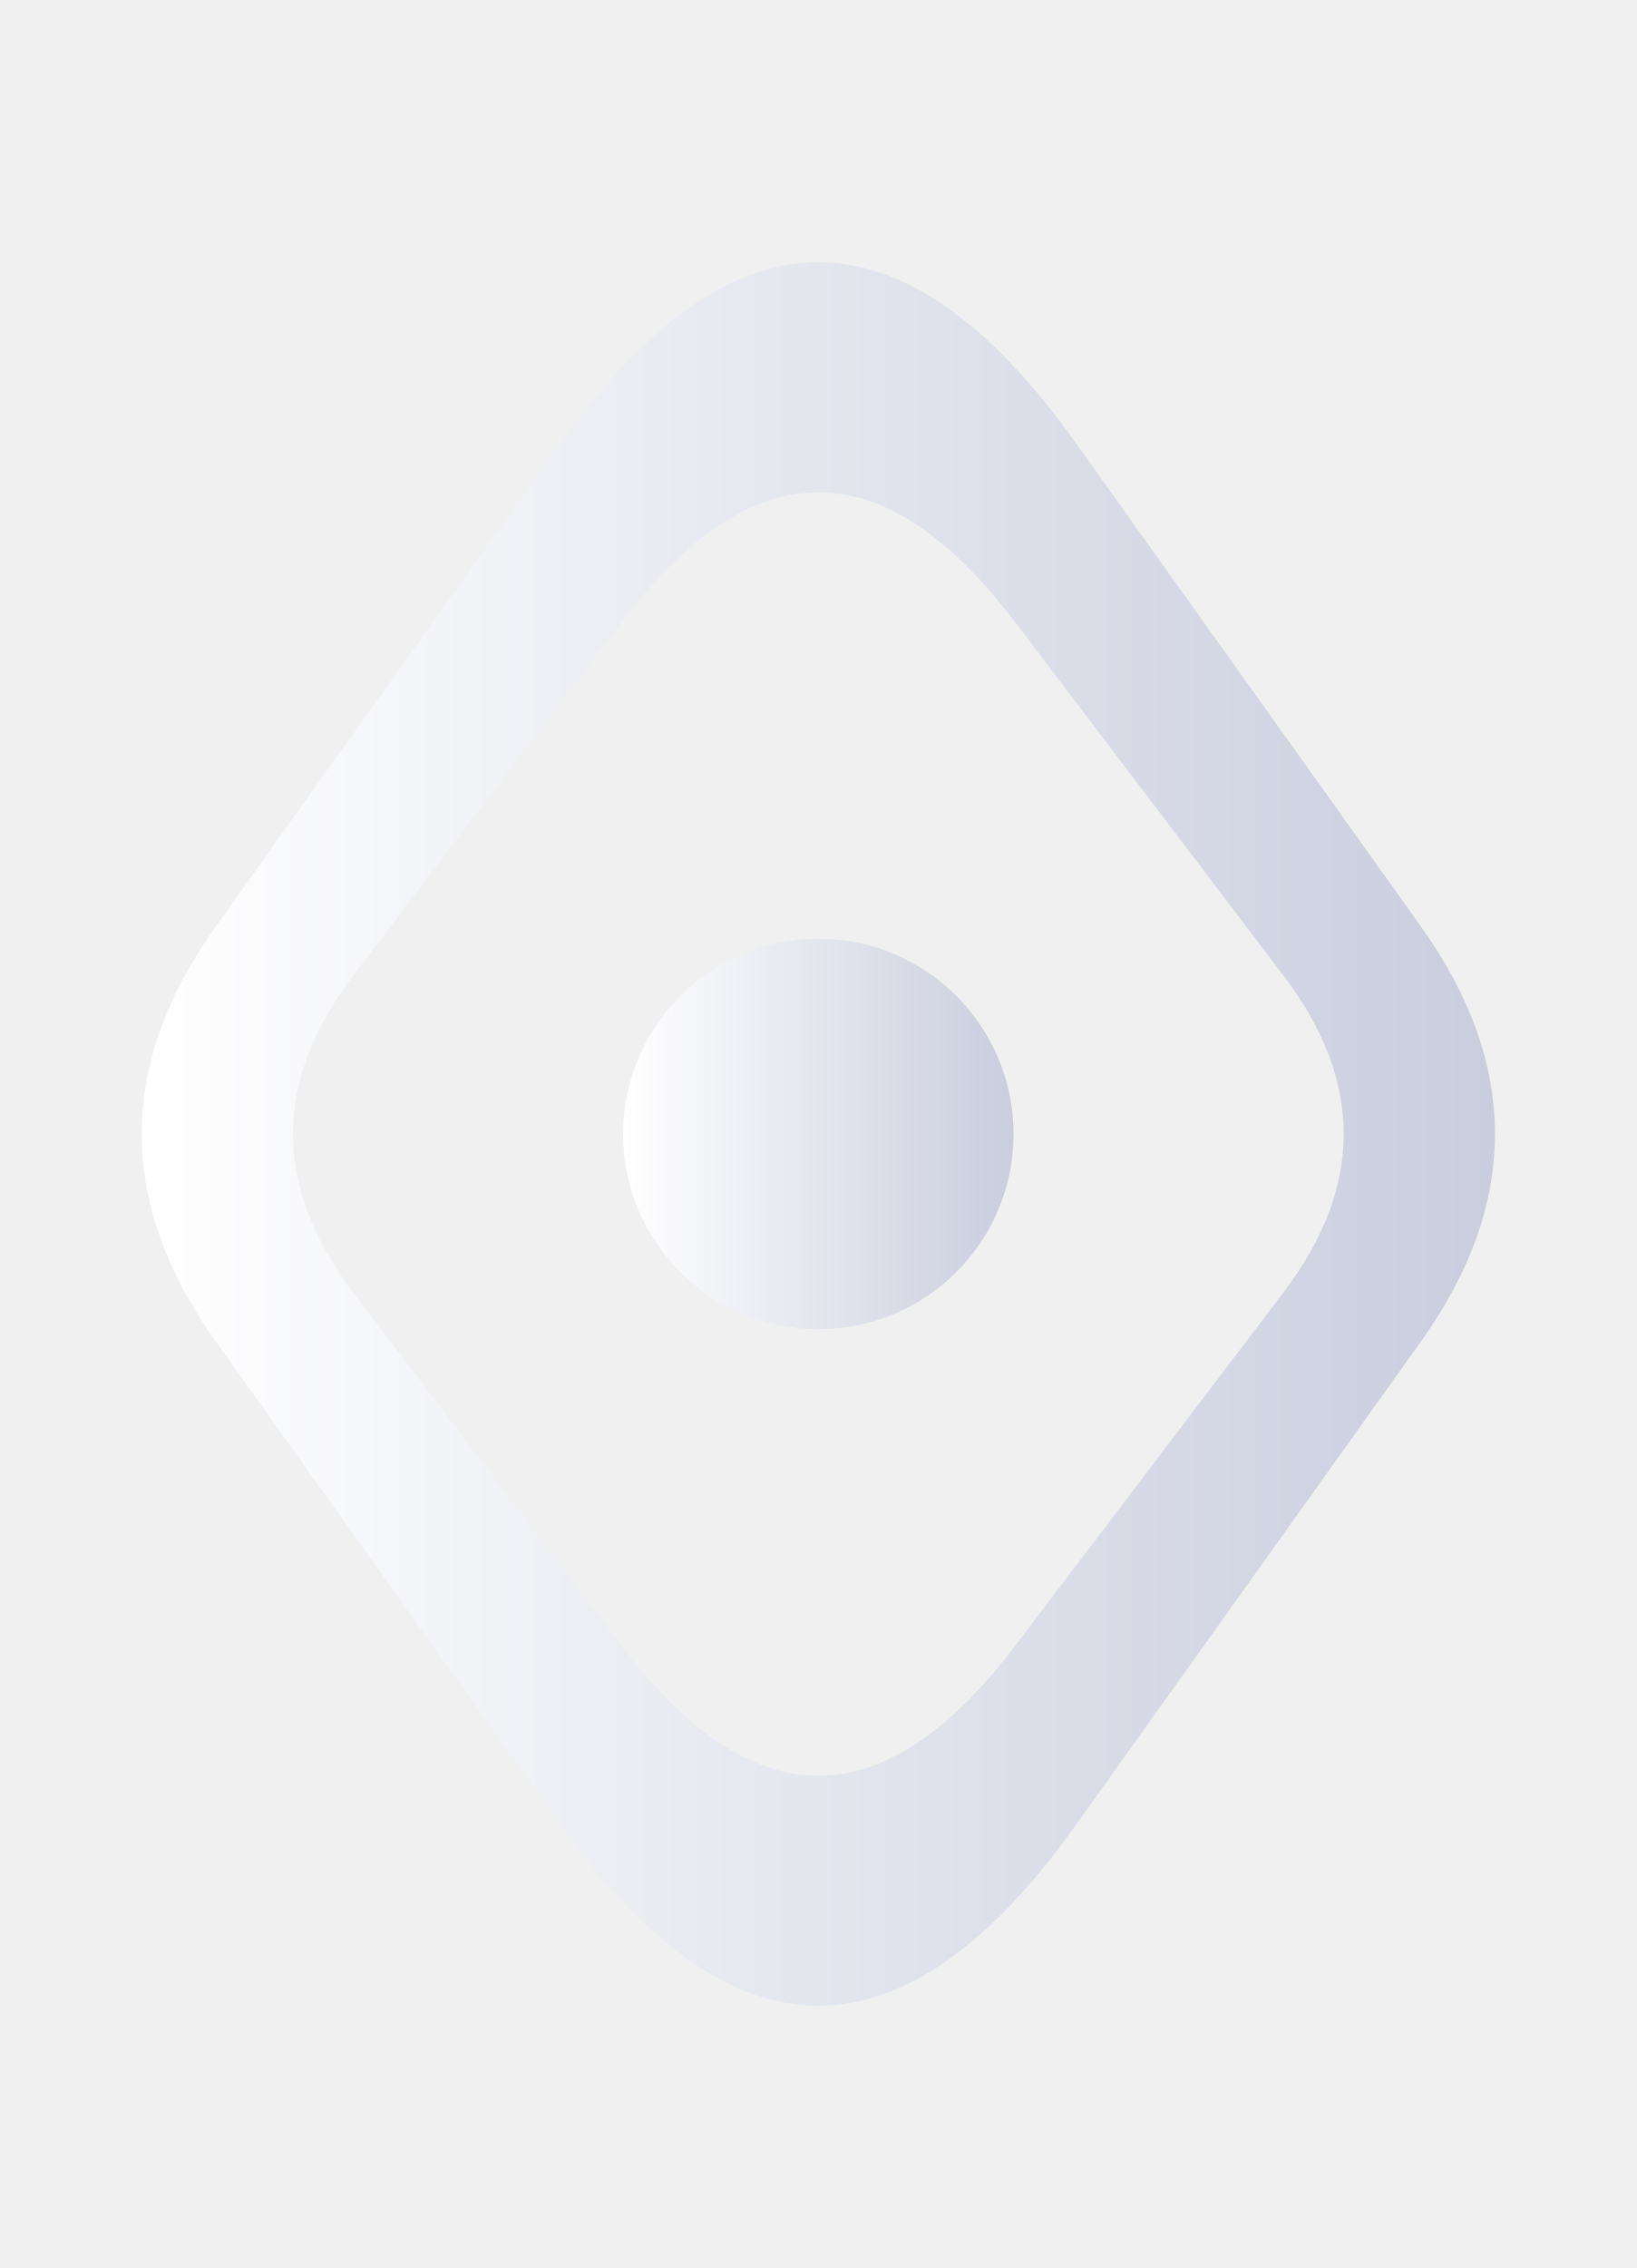
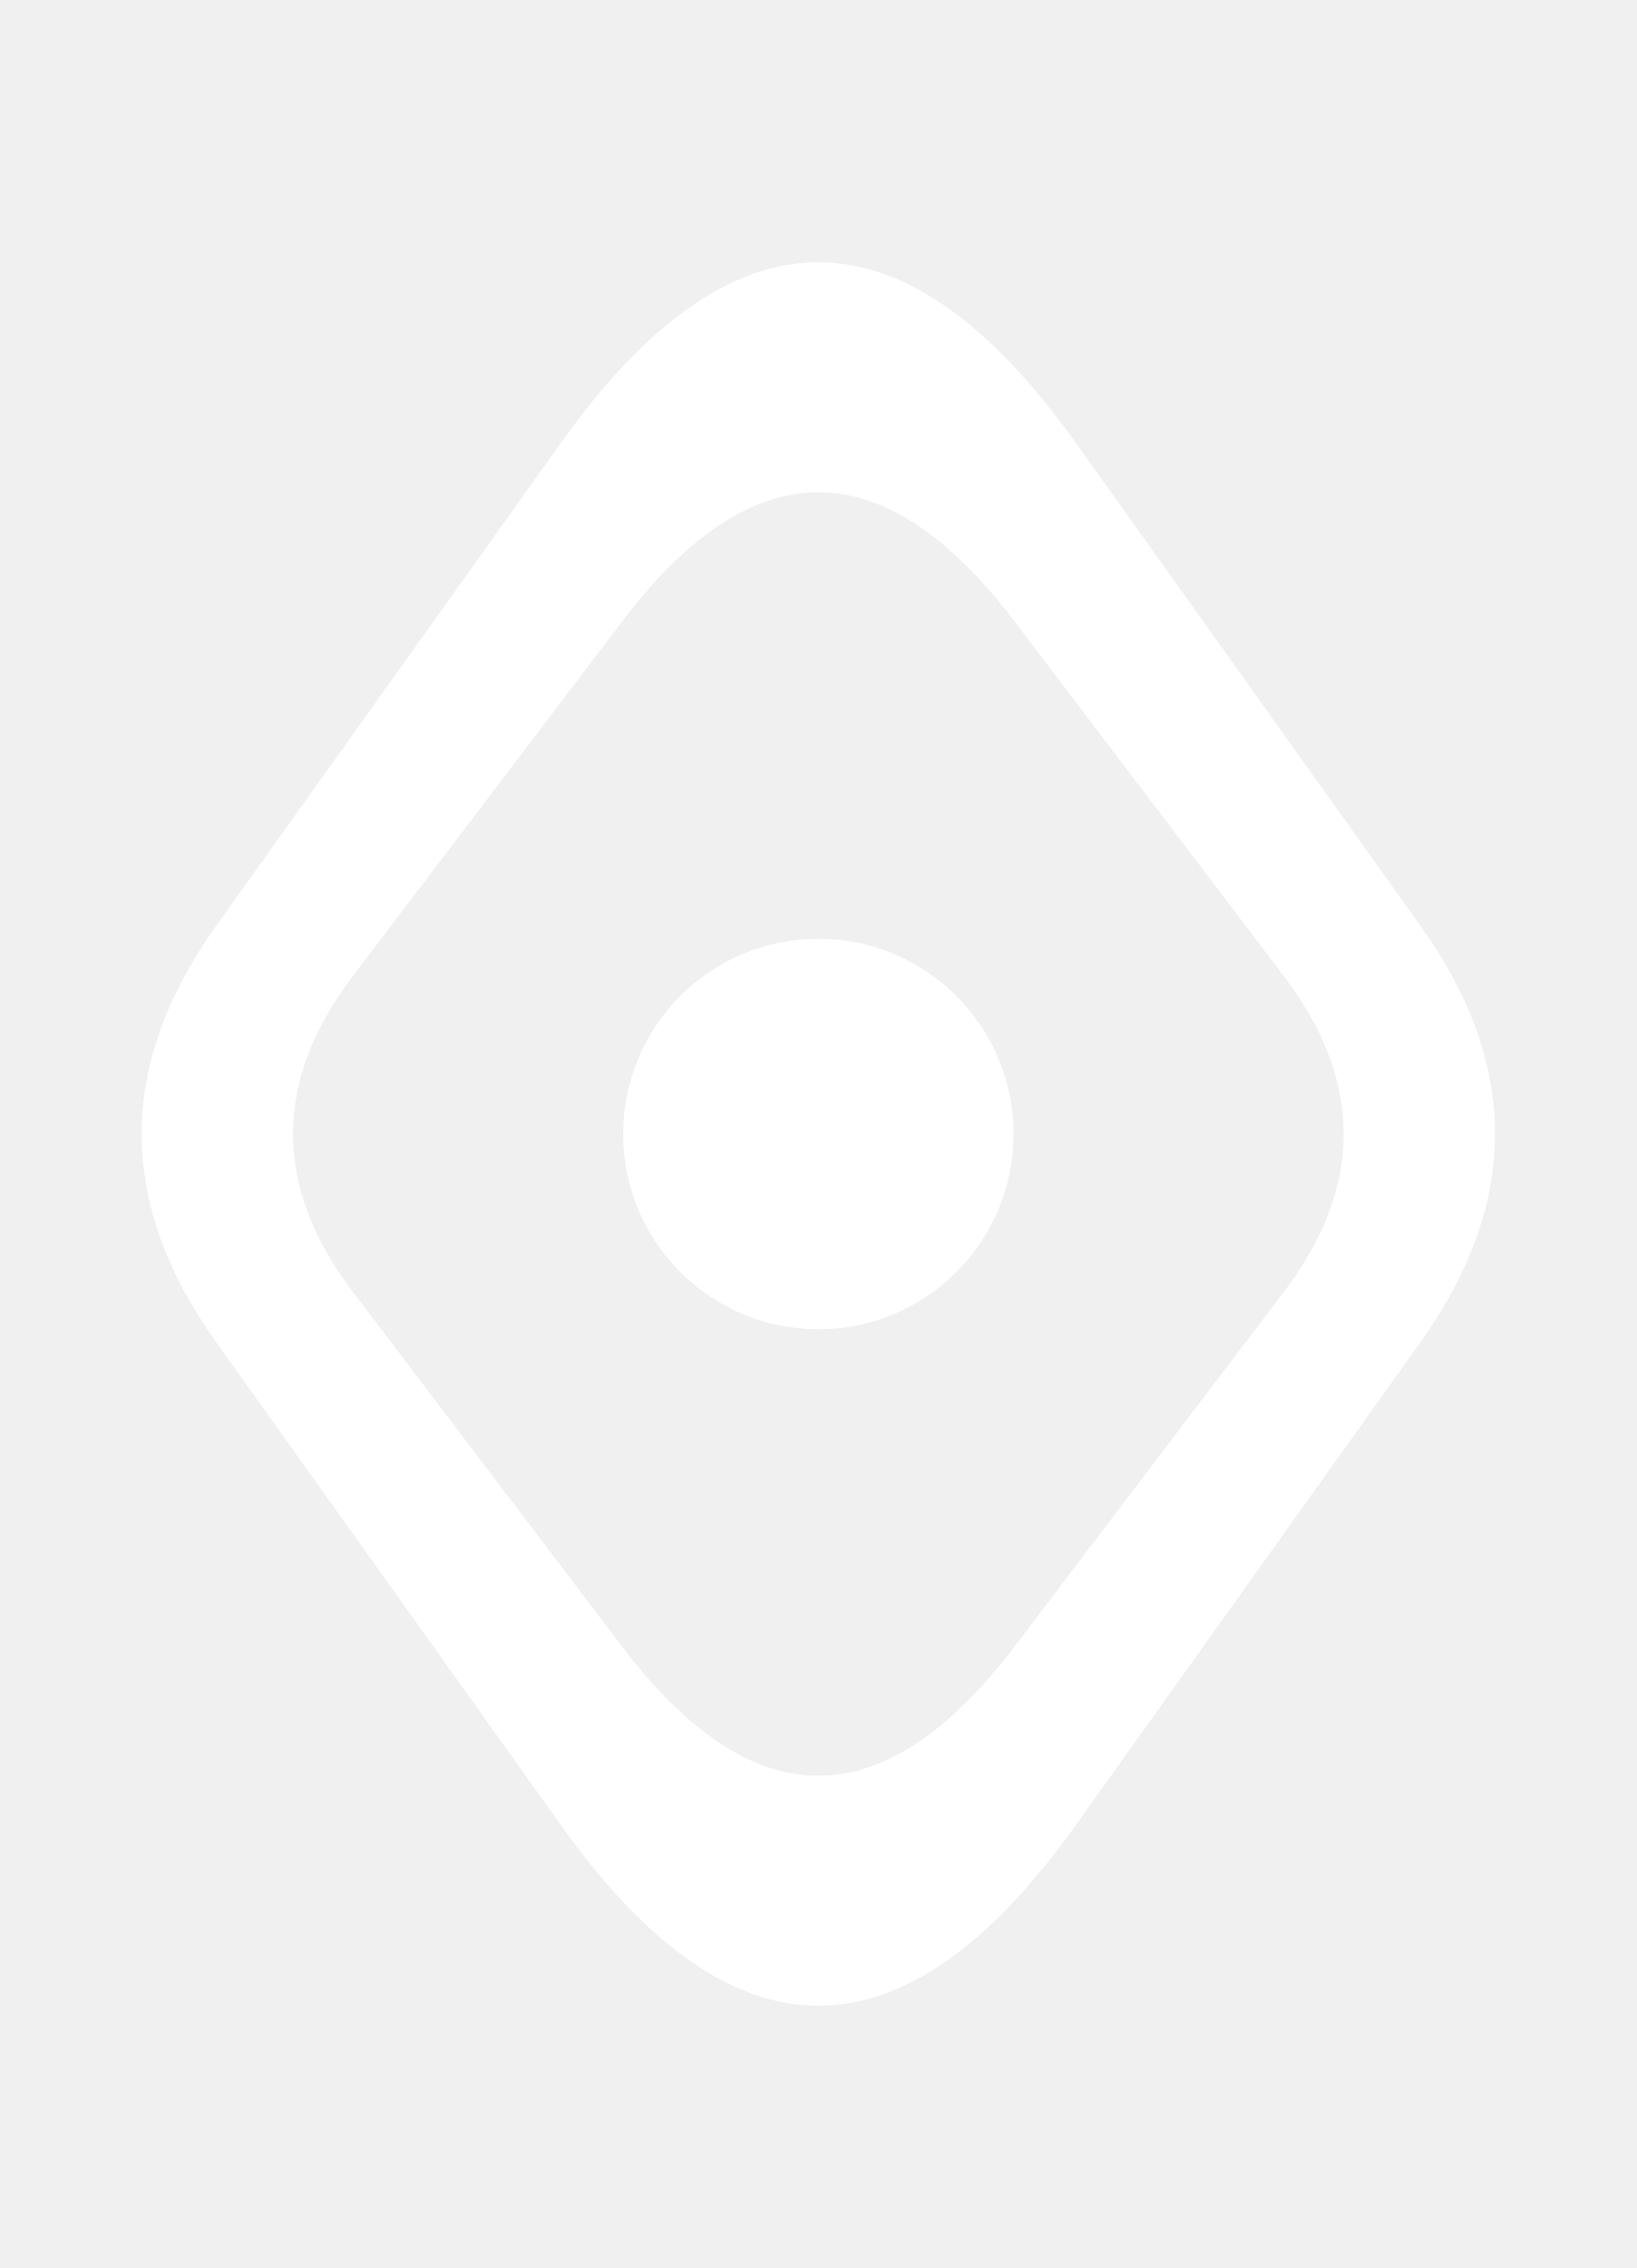
<svg xmlns="http://www.w3.org/2000/svg" viewBox="42 38 436 604">
-   <defs>
-     <linearGradient id="mg" x1="0" y1="0" x2="1" y2="0">
-       <stop offset="0%" stop-color="#FFFFFF" />
-       <stop offset="100%" stop-color="#C9CDDD" />
-     </linearGradient>
-   </defs>
-   <path fill-rule="evenodd" fill="url(#mg)" d="M328.4 155.7L420.5 284.7Q460.0 340.0 420.5 395.3L328.4 524.3Q260.0 620.0 191.6 524.3L99.5 395.3Q60.0 340.0 99.5 284.7L191.6 155.7Q260.0 60.0 328.4 155.7Z M312.2 203.4L383.9 297.8Q416.0 340.0 383.9 382.2L312.2 476.6Q260.0 545.2 207.8 476.6L136.1 382.2Q104.0 340.0 136.1 297.8L207.8 203.4Q260.0 134.8 312.2 203.4Z" />
-   <circle cx="260" cy="340" r="52" fill="url(#mg)" />
+   <path fill-rule="evenodd" fill="#FFFFFF" d="M328.4 155.7L420.5 284.7Q460.0 340.0 420.5 395.3L328.4 524.3Q260.0 620.0 191.6 524.3L99.5 395.3Q60.0 340.0 99.5 284.7L191.6 155.7Q260.0 60.0 328.4 155.7Z M312.2 203.4L383.9 297.8Q416.0 340.0 383.9 382.2L312.2 476.6Q260.0 545.2 207.8 476.6L136.1 382.2Q104.0 340.0 136.1 297.8L207.8 203.4Q260.0 134.8 312.2 203.4Z" />
+   <circle cx="260" cy="340" r="52" fill="#FFFFFF" />
</svg>
